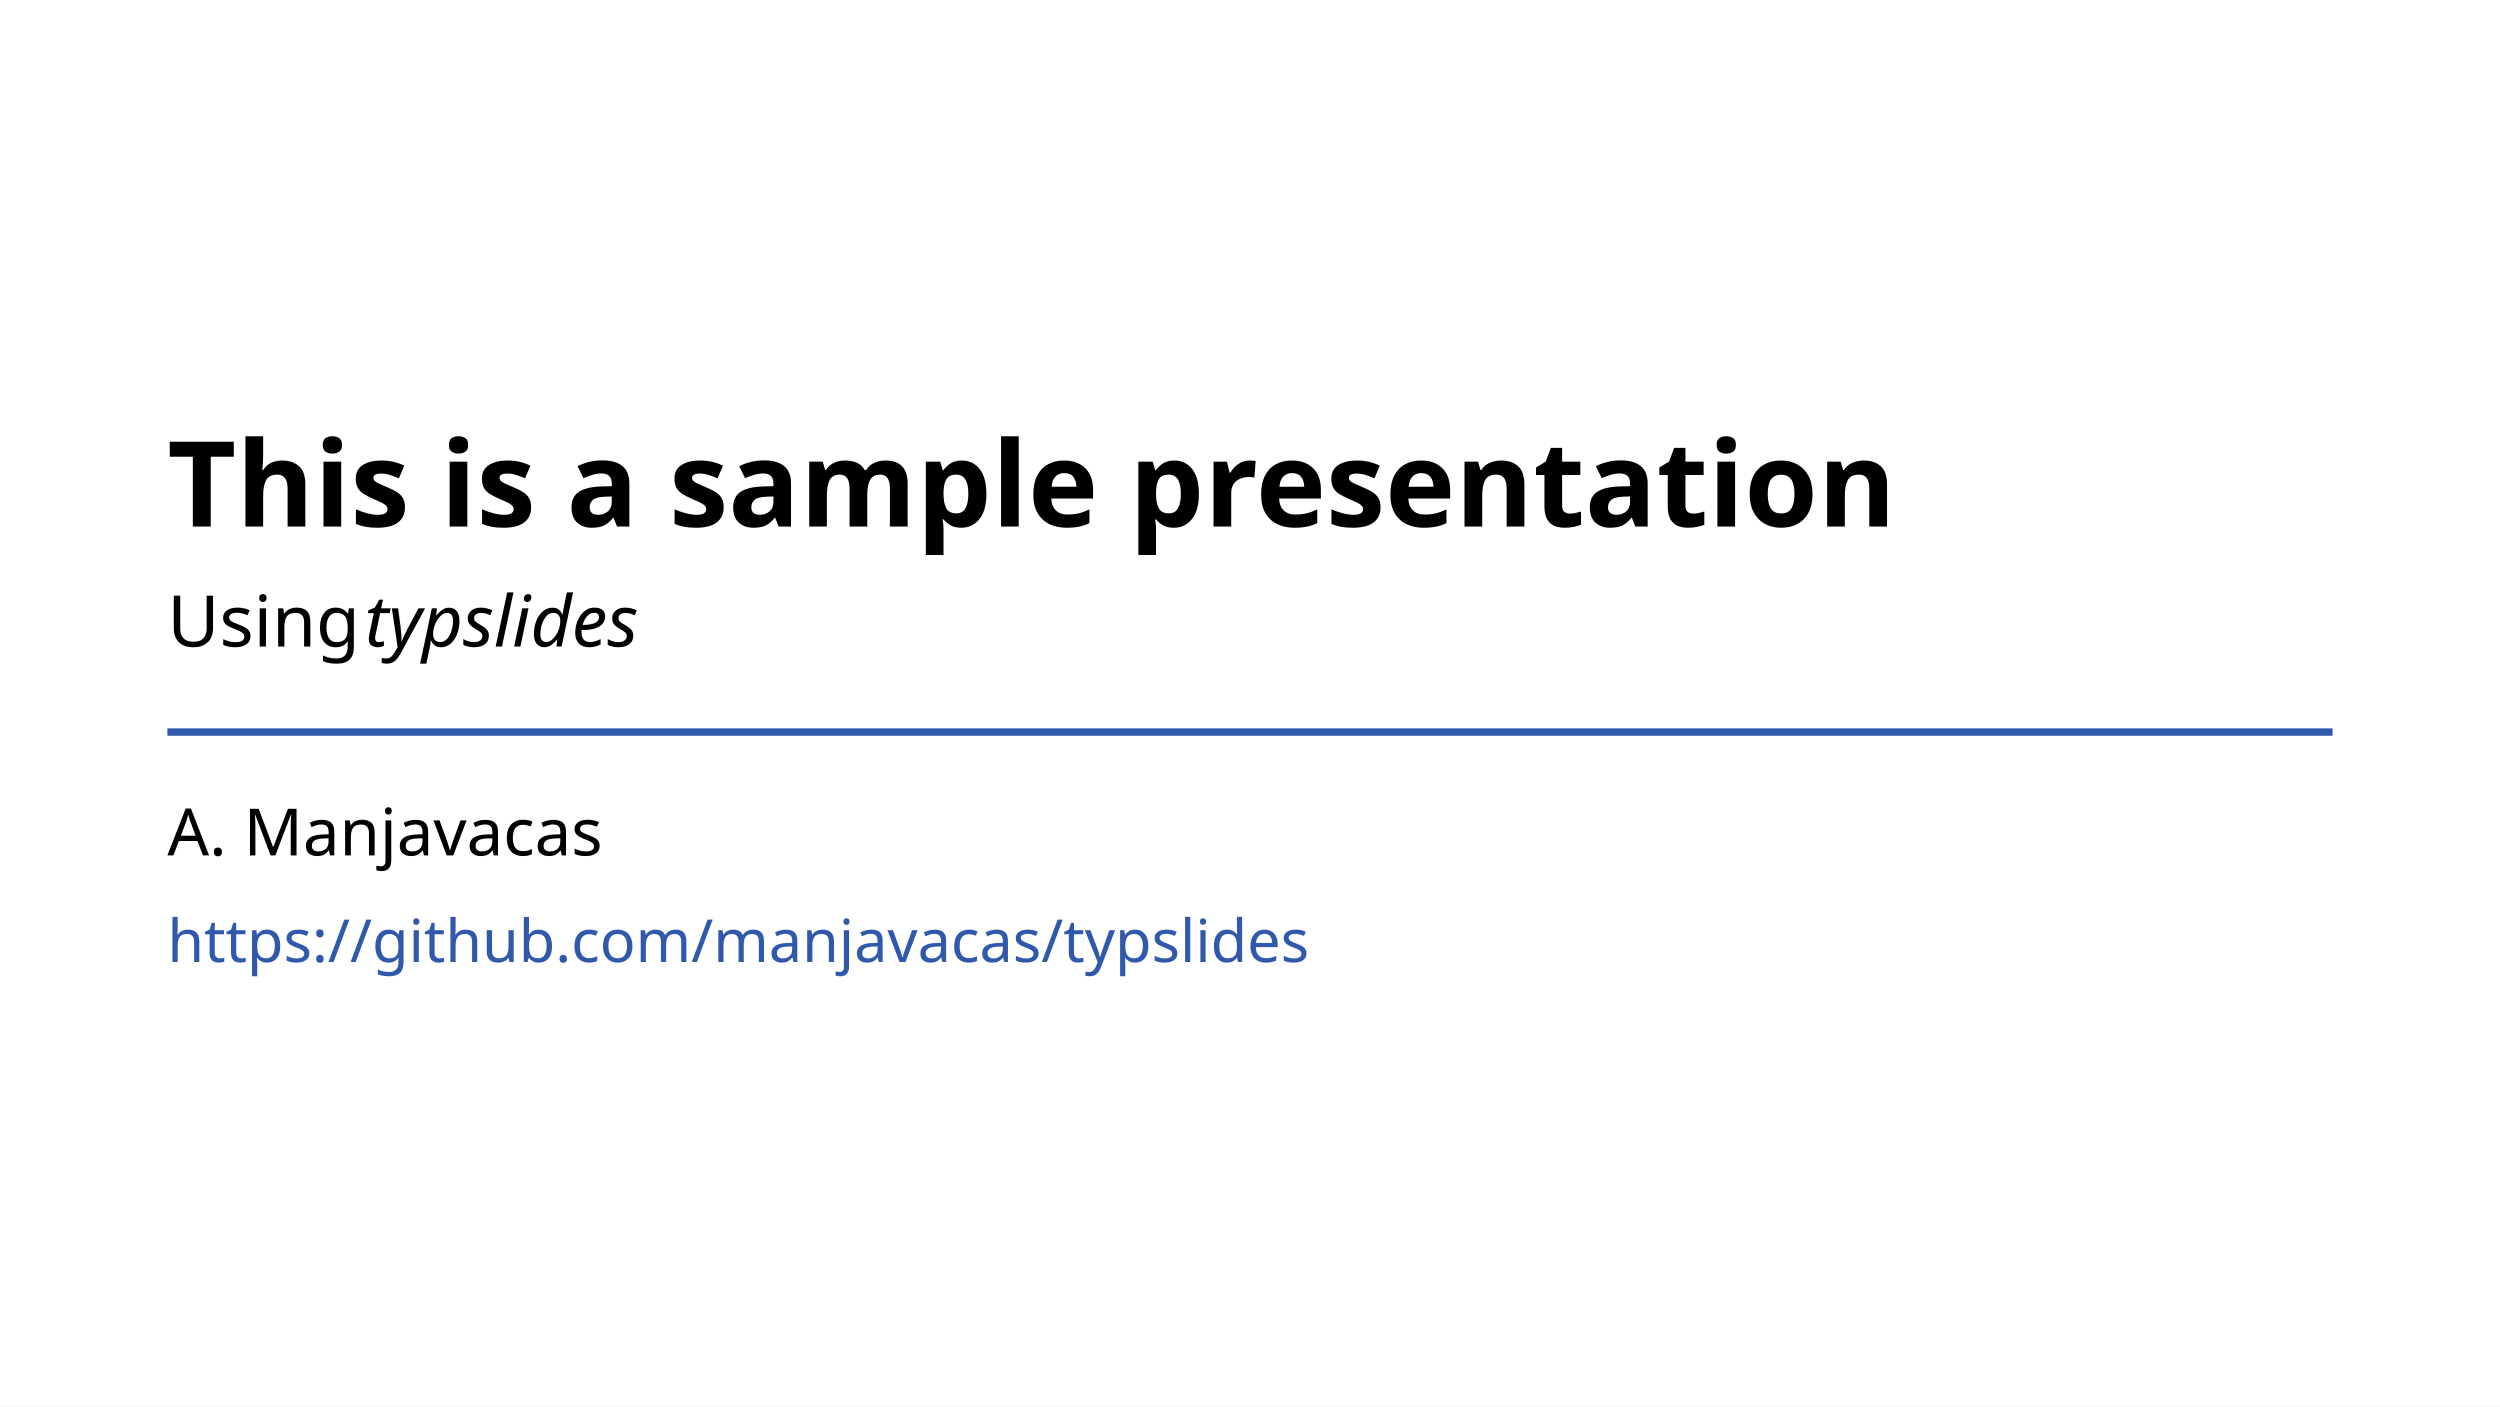
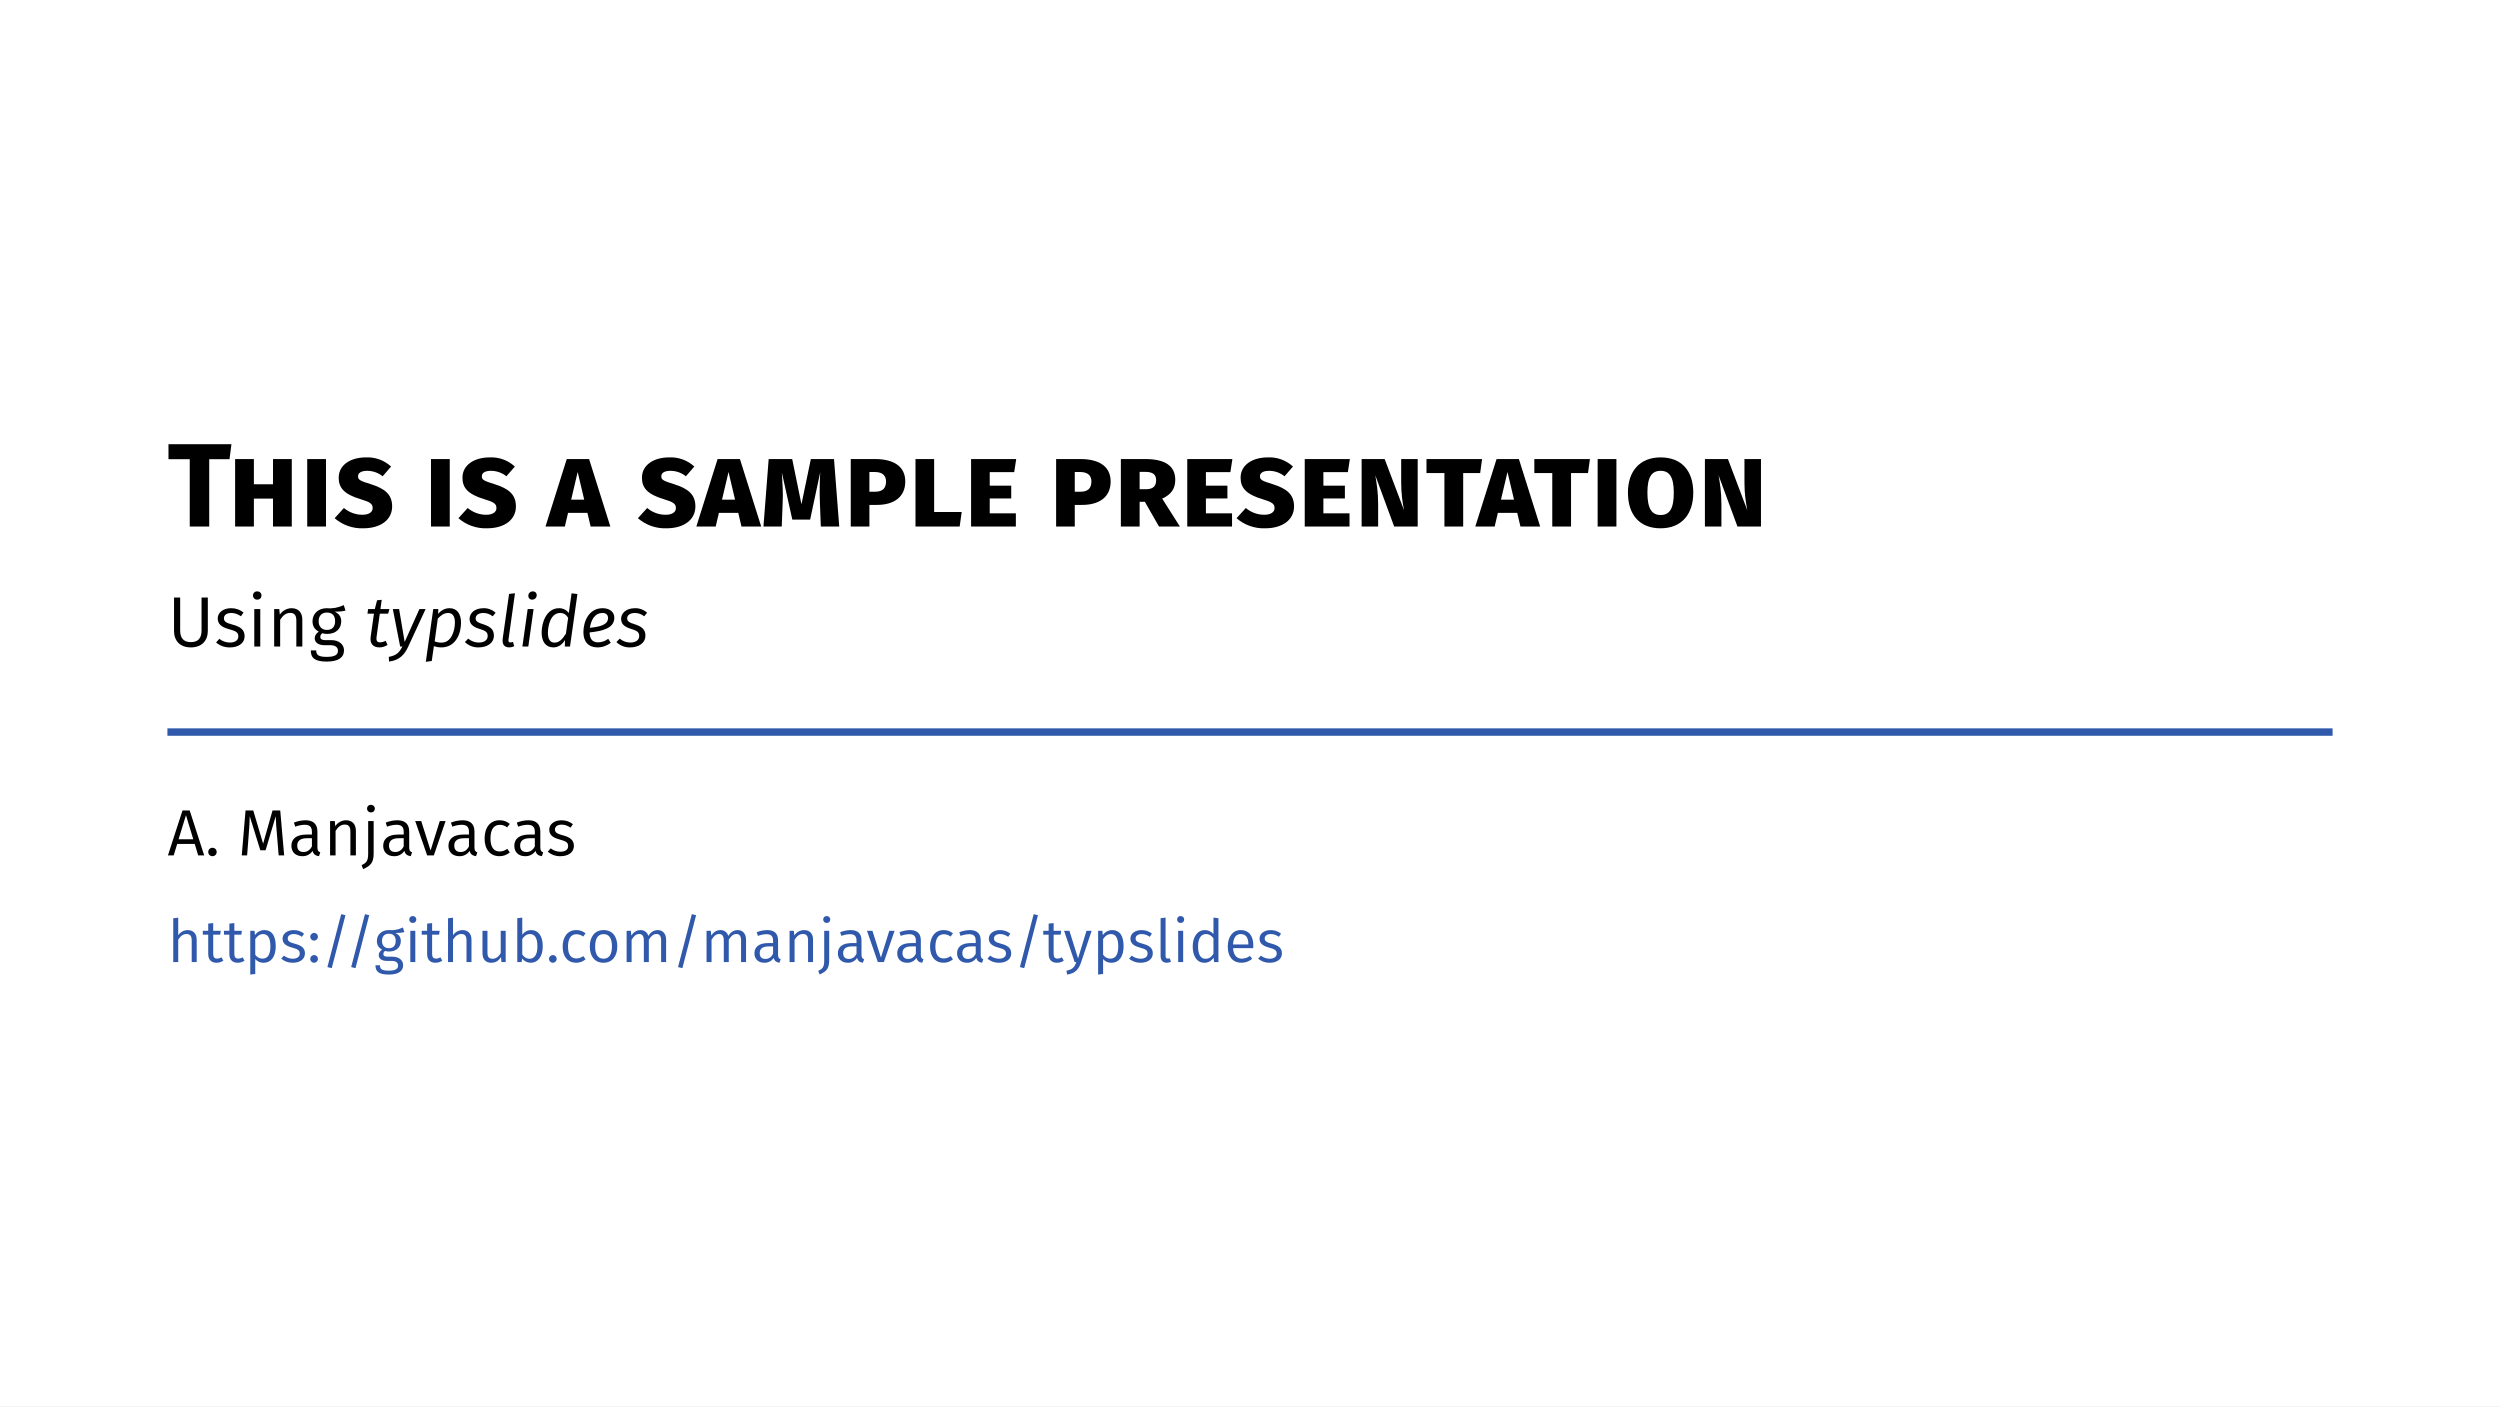
- <svg xmlns="http://www.w3.org/2000/svg" version="1.1" width="841.89" height="473.563" viewBox="0 0 841.89 473.563">
-   <path d="M0 0H841.89V473.563H0Z" fill="#ffffff" />
-   <text xml:space="preserve" transform="matrix(1 0 0 1 56.37655 56.37655)" font-size="40" font-family="FiraSans" font-weight="bold">
-     <tspan y="120.934" x="0 20.2 44.48 55.96 76.68 86.16 97.64 118.36 127.84 148.6 158.08 178.64 199.4 227.52 249.32 268.04 287.2 296.68 318.48 340.84 359.68 380.4 399.56 423.64 440.96 459.96 479.04 490.52 515.16">This is a sample presentation</tspan>
-   </text>
-   <text xml:space="preserve" transform="matrix(1 0 0 1 56.37655 56.37655)" font-size="24" font-family="FiraSans">
-     <tspan y="161.352" x="0 15.72 26.904 33.6 47.64 60.024">Using </tspan>
-   </text>
-   <text xml:space="preserve" transform="matrix(1 0 0 1 56.37655 56.37655)" font-size="24" font-family="FiraSans" font-style="italic">
-     <tspan y="161.352" x="66.456 74.76 86.304 100.152 111.216 118.104 124.752 138.792 151.176">typslides</tspan>
-   </text>
-   <path transform="matrix(1,0,0,1,56.37655,56.37655)" stroke-width="2.5" stroke-linecap="butt" stroke-miterlimit="4" stroke-linejoin="miter" fill="none" stroke="#3059ab" d="M0 190.152H729.137" />
-   <text xml:space="preserve" transform="matrix(1 0 0 1 56.37655 56.37655)" font-size="22" font-family="FiraSans">
-     <tspan y="231.688" x="0 12.628 17.732 23.628 40.7 52.624 65.494 71.61 83.204 93.588 105.512 115.764 127.468">A. Manjavacas</tspan>
-   </text>
-   <text fill="#3059ab" xml:space="preserve" transform="matrix(1 0 0 1 56.37655 56.37655)" font-size="20" font-family="FiraSans">
-     <tspan y="267.596" x="0 11.7 18.82 25.94 37.76 47.08 51.72 59.72 69.52 79.84 85.42 92.54 104.24 115.86 127.48 131.92 141.06 152.68 169.8 179.6 196.72 207.56 219.26 224.82 235.36 244.8 255.64 264.96 275.6 284.92 294.72 301.74 311.46 323.28 332.6 338.42 344 355.9 366.76">https://github.com/manjavacas/typslides</tspan>
-   </text>
+ <svg xmlns="http://www.w3.org/2000/svg" xmlns:xlink="http://www.w3.org/1999/xlink" width="1122.52" height="631.417" viewBox="0 0 841.89 473.563">
+   <path d="M0 0h841.89v473.563H0z" fill="#fff" />
+   <symbol id="a">
+     <path d="M.53.693H0V.567h.179V0h.164v.567h.171L.53.693z" />
+   </symbol>
+   <symbol id="b">
+     <path d="M.477.568H.319V.356H.158v.212H0V0h.158v.235h.161V0h.158v.568z" />
+   </symbol>
+   <symbol id="c">
+     <path d="M.158.568H0V0h.158v.568z" />
+   </symbol>
+   <symbol id="d">
+     <path d="M.262.597C.139.597.034.537.034.426c0-.082.042-.139.185-.181C.299.221.32.206.32.17.32.137.289.114.234.114a.24.24 0 0 0-.156.057L0 .085A.348.348 0 0 1 .24 0c.152 0 .244.075.244.184 0 .101-.061.15-.178.187C.216.399.197.407.197.438c0 .03.029.046.078.046A.208.208 0 0 0 .404.438L.475.52a.292.292 0 0 1-.213.077z" />
+   </symbol>
+   <symbol id="e">
+     <path d="M0 0z" />
+   </symbol>
+   <symbol id="f">
+     <path d="M.38 0h.166L.367.568H.179L0 0h.163L.19.115h.163L.38 0M.216.226l.055.233.055-.233h-.11z" />
+   </symbol>
+   <symbol id="g">
+     <path d="M.594.568H.399L.32.187.242.568H.044L0 0h.154l.008.209c.003.078 0 .134-.007.245L.243.058h.15l.085.399A2.644 2.644 0 0 1 .475.209L.483 0h.155L.594.568z" />
+   </symbol>
+   <symbol id="h">
+     <path d="M.204.568H0V0h.157v.182H.22c.139 0 .239.063.239.197 0 .127-.097.189-.255.189M.205.293H.157v.166h.044C.266.459.297.43.297.379.297.318.263.293.205.293z" />
+   </symbol>
+   <symbol id="i">
+     <path d="M.157.568H0V0h.372l.017.122H.157v.446z" />
+   </symbol>
+   <symbol id="j">
+     <path d="M.38.568H0V0h.377v.111h-.22v.125h.181v.108H.157v.114h.206l.017.11z" />
+   </symbol>
+   <symbol id="k">
+     <path d="M.321 0h.176L.348.235c.077.035.11.085.11.158 0 .116-.084.175-.252.175H0V0h.158v.208h.044L.321 0M.158.46h.049c.061 0 .09-.022.09-.07C.297.337.268.314.211.314H.158V.46z" />
+   </symbol>
+   <symbol id="l">
+     <path d="M.472.568H.333V.37c0-.099.012-.169.024-.233L.194.568H0V0h.139v.187c0 .106-.013.181-.024.244L.274 0h.198v.568z" />
+   </symbol>
+   <symbol id="m">
+     <path d="M.468.568H0V.45h.151V0h.158v.45h.143l.016.118z" />
+   </symbol>
+   <symbol id="n">
+     <path d="M.275.597C.101.597 0 .482 0 .301 0 .111.101 0 .275 0 .449 0 .55.115.55.3.55.487.449.597.275.597m0-.113C.349.484.386.433.386.3.386.165.351.112.275.112.201.112.164.165.164.301c0 .132.037.183.111.183z" />
+   </symbol>
+   <use xlink:href="#a" transform="matrix(40 0 0 -40 56.737 177.31)" />
+   <use xlink:href="#b" transform="matrix(40 0 0 -40 79.177 177.31)" />
+   <use xlink:href="#c" transform="matrix(40 0 0 -40 103.457 177.31)" />
+   <use xlink:href="#d" transform="matrix(40 0 0 -40 112.697 177.91)" />
+   <use xlink:href="#e" transform="matrix(40 0 0 -40 133.057 177.31)" />
+   <use xlink:href="#c" transform="matrix(40 0 0 -40 145.137 177.31)" />
+   <use xlink:href="#d" transform="matrix(40 0 0 -40 154.377 177.91)" />
+   <use xlink:href="#e" transform="matrix(40 0 0 -40 174.737 177.31)" />
+   <use xlink:href="#f" transform="matrix(40 0 0 -40 183.697 177.31)" />
+   <use xlink:href="#e" transform="matrix(40 0 0 -40 204.977 177.31)" />
+   <use xlink:href="#d" transform="matrix(40 0 0 -40 214.817 177.91)" />
+   <use xlink:href="#f" transform="matrix(40 0 0 -40 234.497 177.31)" />
+   <use xlink:href="#g" transform="matrix(40 0 0 -40 257.097 177.31)" />
+   <use xlink:href="#h" transform="matrix(40 0 0 -40 286.497 177.31)" />
+   <use xlink:href="#i" transform="matrix(40 0 0 -40 308.297 177.31)" />
+   <use xlink:href="#j" transform="matrix(40 0 0 -40 327.017 177.31)" />
+   <use xlink:href="#e" transform="matrix(40 0 0 -40 343.577 177.31)" />
+   <use xlink:href="#h" transform="matrix(40 0 0 -40 355.657 177.31)" />
+   <use xlink:href="#k" transform="matrix(40 0 0 -40 377.457 177.31)" />
+   <use xlink:href="#j" transform="matrix(40 0 0 -40 399.817 177.31)" />
+   <use xlink:href="#d" transform="matrix(40 0 0 -40 416.417 177.91)" />
+   <use xlink:href="#j" transform="matrix(40 0 0 -40 439.377 177.31)" />
+   <use xlink:href="#l" transform="matrix(40 0 0 -40 458.537 177.31)" />
+   <use xlink:href="#m" transform="matrix(40 0 0 -40 480.377 177.31)" />
+   <use xlink:href="#f" transform="matrix(40 0 0 -40 496.817 177.31)" />
+   <use xlink:href="#m" transform="matrix(40 0 0 -40 516.697 177.31)" />
+   <use xlink:href="#c" transform="matrix(40 0 0 -40 538.017 177.31)" />
+   <use xlink:href="#n" transform="matrix(40 0 0 -40 548.217 177.91)" />
+   <use xlink:href="#l" transform="matrix(40 0 0 -40 574.137 177.31)" />
+   <symbol id="o">
+     <path d="M.474.7H.386V.238C.386.13.339.074.236.074c-.102 0-.15.056-.15.164V.7H0V.231C0 .096.08 0 .236 0 .39 0 .474.096.474.231V.7z" />
+   </symbol>
+   <symbol id="p">
+     <path d="M.209.55C.102.55.023.49.023.407c0-.074.045-.121.158-.151C.285.228.312.208.312.153.312.1.265.068.195.068a.243.243 0 0 0-.15.052L0 .069A.287.287 0 0 1 .197 0C.303 0 .4.051.4.158.4.25.338.292.227.321.14.344.11.364.11.409s.04.074.102.074c.05 0 .09-.015.137-.046L.385.49a.275.275 0 0 1-.176.06z" />
+   </symbol>
+   <symbol id="q">
+     <path d="M.059.774A.056.056 0 0 1 0 .716C0 .683.024.658.059.658c.036 0 .06.025.06.058S.095.774.059.774M.102.526H.018V0h.084v.526z" />
+   </symbol>
+   <symbol id="r">
+     <path d="M.244.538A.2.2 0 0 1 .079.447L.072.526H0V0h.084v.375c.036.058.078.097.14.097.054 0 .087-.026.087-.107V0h.084v.377c0 .1-.055.161-.151.161z" />
+   </symbol>
+   <symbol id="s">
+     <path d="M.462.793A.444.444 0 0 0 .224.749c-.116 0-.2-.075-.2-.182C.024.498.052.452.112.42.075.396.055.363.055.328.055.276.097.23.189.23h.083C.34.23.381.204.381.152.381.097.34.066.224.066.106.066.076.094.076.157H0C0 .051.055 0 .224 0c.161 0 .242.057.242.158 0 .082-.07.143-.177.143H.205c-.056 0-.072.02-.072.045 0 .021.011.04.029.052a.209.209 0 0 1 .067-.01c.124 0 .198.074.198.177C.427.629.396.673.335.7c.061.001.11.003.152.016L.462.793M.224.688C.302.688.341.645.341.567S.301.444.226.444C.152.444.11.493.11.567c0 .07.039.121.114.121z" />
+   </symbol>
+   <symbol id="t">
+     <path d="M0 0z" />
+   </symbol>
+   <use xlink:href="#o" transform="matrix(24 0 0 -24 58.609 218.016)" />
+   <use xlink:href="#p" transform="matrix(24 0 0 -24 72.769 218.016)" />
+   <use xlink:href="#q" transform="matrix(24 0 0 -24 85.2 217.728)" />
+   <use xlink:href="#r" transform="matrix(24 0 0 -24 92.329 217.728)" />
+   <use xlink:href="#s" transform="matrix(24 0 0 -24 104.665 222.792)" />
+   <use xlink:href="#t" transform="matrix(24 0 0 -24 116.4 217.728)" />
+   <symbol id="u">
+     <path d="M.173.473H.29l.019.065H.182L.2.668.135.661.103.538H.009L0 .473h.091L.045.15C.031.054.079 0 .167 0c.04 0 .078.011.115.035L.255.093A.168.168 0 0 0 .177.071C.135.071.12.094.128.149l.045.324z" />
+   </symbol>
+   <symbol id="v">
+     <path d="M.517.737H.43L.223.275.145.737H.057L.16.211h.031C.146.126.109.086 0 .066L.004 0C.146.018.22.094.271.206l.246.531z" />
+   </symbol>
+   <symbol id="w">
+     <path d="m0 0 .083.011.03.209A.3.3 0 0 1 .217.202C.422.202.494.4.494.547c0 .132-.061.205-.16.205C.278.752.226.732.172.673L.175.74H.104L0 0m.221.269a.236.236 0 0 0-.097.018l.044.319c.04.042.084.079.144.079.056 0 .096-.036.096-.132C.408.435.359.269.221.269z" />
+   </symbol>
+   <symbol id="x">
+     <path d="M.261.55C.129.55.066.473.066.402c0-.07.039-.111.141-.143C.293.233.32.213.32.159.32.117.288.068.195.068a.226.226 0 0 0-.148.055L0 .075A.263.263 0 0 1 .192 0c.114 0 .215.055.215.167 0 .082-.048.125-.148.157C.184.347.151.365.151.407c0 .047.043.076.109.076A.204.204 0 0 0 .39.436l.041.05a.24.24 0 0 1-.17.064z" />
+   </symbol>
+   <symbol id="y">
+     <path d="M.184.76.101.75.012.125C0 .041.036 0 .103 0c.023 0 .045.005.07.016L.156.077A.116.116 0 0 0 .119.07C.096.07.09.082.093.111L.184.76z" />
+   </symbol>
+   <symbol id="z">
+     <path d="M.137.658c.036 0 .064.027.064.063 0 .03-.021.053-.055.053A.062.062 0 0 1 .083.711c0-.03.021-.053.054-.053m.02-.132H.074L0 0h.083l.074.526z" />
+   </symbol>
+   <symbol id="A">
+     <path d="M.42.759.381.482A.165.165 0 0 1 .245.55C.064.55 0 .344 0 .208 0 .081.058 0 .165 0c.071 0 .126.042.163.104L.325.012h.073l.104.737-.082.01M.26.483C.312.483.346.457.372.416L.341.194C.293.118.249.067.181.067.123.067.088.11.088.203c0 .107.04.28.172.28z" />
+   </symbol>
+   <symbol id="B">
+     <path d="M.434.418C.434.488.379.55.27.55.072.55 0 .358 0 .213 0 .08.071 0 .198 0c.07 0 .13.023.186.064L.348.121a.228.228 0 0 0-.142-.05C.136.071.088.108.087.21c.191.02.347.062.347.208M.091.275c.014.099.063.208.178.208.059 0 .077-.039.077-.068C.346.324.253.291.091.275z" />
+   </symbol>
+   <use xlink:href="#u" transform="matrix(24 0 0 -24 123.745 218.016)" />
+   <use xlink:href="#v" transform="matrix(24 0 0 -24 130.92 222.792)" />
+   <use xlink:href="#w" transform="matrix(24 0 0 -24 143.4 222.864)" />
+   <use xlink:href="#x" transform="matrix(24 0 0 -24 156.553 218.016)" />
+   <use xlink:href="#y" transform="matrix(24 0 0 -24 169.009 218.016)" />
+   <use xlink:href="#z" transform="matrix(24 0 0 -24 175.92 217.728)" />
+   <use xlink:href="#A" transform="matrix(24 0 0 -24 182.4 218.016)" />
+   <use xlink:href="#B" transform="matrix(24 0 0 -24 196.465 218.016)" />
+   <use xlink:href="#x" transform="matrix(24 0 0 -24 207.577 218.016)" />
+   <path stroke-width="2.5" fill="none" stroke="#3059ab" d="M56.377 246.528h729.136" />
+   <symbol id="C">
+     <path d="M.463 0h.092L.333.688h-.11L0 0h.088l.054.176H.41L.463 0m-.3.247.113.369.112-.369H.163z" />
+   </symbol>
+   <symbol id="D">
+     <path d="M.064.129A.064.064 0 0 1 0 .065C0 .029.028 0 .064 0c.038 0 .065.029.065.065a.063.063 0 0 1-.065.064z" />
+   </symbol>
+   <symbol id="E">
+     <path d="M.589.688H.471L.327.179.176.688H.058L0 0h.082l.024.31c.009.102.015.213.016.291L.284.079h.081L.52.6A4.78 4.78 0 0 1 .539.315L.565 0h.084l-.06.688z" />
+   </symbol>
+   <symbol id="F">
+     <path d="M.398.133v.244C.398.486.341.55.216.55A.491.491 0 0 1 .038.514L.059.452a.442.442 0 0 0 .142.029c.076 0 .113-.03.113-.108V.331H.228C.084.331 0 .271 0 .159 0 .065.062 0 .166 0a.18.18 0 0 1 .158.081C.338.028.371.007.422 0l.02.059C.414.069.398.084.398.133M.185.064C.122.064.089.099.089.163c0 .075.052.112.15.112h.075V.15C.284.093.242.064.185.064z" />
+   </symbol>
+   <symbol id="G">
+     <path d="M.143.984A.056.056 0 0 1 .084.926c0-.033.024-.058.059-.058.036 0 .06.025.06.058S.179.984.143.984M.185.736H.101V.234C.101.12.069.094 0 .061L.024 0c.108.049.161.092.161.239v.497z" />
+   </symbol>
+   <symbol id="H">
+     <path d="M.465.526H.376L.235.075.092.526H0L.183 0h.102l.18.526z" />
+   </symbol>
+   <symbol id="I">
+     <path d="M.228.55C.087.55 0 .439 0 .271 0 .101.088 0 .228 0c.06 0 .113.02.158.058L.347.113A.189.189 0 0 0 .231.072c-.086 0-.141.06-.141.2C.09.413.145.48.231.48A.179.179 0 0 0 .345.441l.041.053A.23.23 0 0 1 .228.55z" />
+   </symbol>
+   <use xlink:href="#C" transform="matrix(22 0 0 -22 56.553 288.064)" />
+   <use xlink:href="#D" transform="matrix(22 0 0 -22 70.127 288.328)" />
+   <use xlink:href="#t" transform="matrix(22 0 0 -22 74.109 288.064)" />
+   <use xlink:href="#E" transform="matrix(22 0 0 -22 81.413 288.064)" />
+   <use xlink:href="#F" transform="matrix(22 0 0 -22 98.133 288.328)" />
+   <use xlink:href="#r" transform="matrix(22 0 0 -22 111.157 288.064)" />
+   <use xlink:href="#G" transform="matrix(22 0 0 -22 121.76 292.684)" />
+   <use xlink:href="#F" transform="matrix(22 0 0 -22 129.043 288.328)" />
+   <use xlink:href="#H" transform="matrix(22 0 0 -22 139.823 288.064)" />
+   <use xlink:href="#F" transform="matrix(22 0 0 -22 151.02 288.328)" />
+   <use xlink:href="#I" transform="matrix(22 0 0 -22 163.187 288.328)" />
+   <use xlink:href="#F" transform="matrix(22 0 0 -22 173.197 288.328)" />
+   <use xlink:href="#p" transform="matrix(22 0 0 -22 184.46 288.328)" />
+   <symbol id="J">
+     <path d="M.244.538a.194.194 0 0 1-.16-.087v.296L0 .737V0h.084v.376C.12.433.163.472.223.472.277.472.311.446.311.365V0h.084v.377c0 .099-.056.161-.151.161z" />
+   </symbol>
+   <symbol id="K">
+     <path d="M.314.092A.14.14 0 0 0 .241.07C.194.07.175.096.175.151v.322h.118l.009.065H.175v.13L.091.659V.538H0V.473h.091V.147C.091.051.143 0 .23 0c.044 0 .082.012.116.035L.314.092z" />
+   </symbol>
+   <symbol id="L">
+     <path d="M.235.749A.19.19 0 0 1 .079.664L.072.737H0V0l.084.01v.251a.172.172 0 0 1 .14-.062c.135 0 .205.115.205.276 0 .167-.056.274-.194.274M.205.268a.142.142 0 0 0-.121.067v.263c.029.044.073.084.131.084.082 0 .124-.067.124-.207C.339.334.292.268.205.268z" />
+   </symbol>
+   <symbol id="M">
+     <path d="M.064.502A.064.064 0 0 1 0 .438C0 .402.028.373.064.373c.038 0 .065.029.065.065a.063.063 0 0 1-.065.064m0-.373A.064.064 0 0 1 0 .065C0 .029.028 0 .064 0c.038 0 .065.029.065.065a.063.063 0 0 1-.065.064z" />
+   </symbol>
+   <symbol id="N">
+     <path d="M.232.909 0 .018.073 0l.231.892-.072.017z" />
+   </symbol>
+   <symbol id="O">
+     <path d="M.391.538H.307V.161C.274.106.23.067.17.067.11.067.084.095.084.17v.368H0V.161C0 .058.054 0 .147 0c.076 0 .126.033.165.097L.319.012h.072v.526z" />
+   </symbol>
+   <symbol id="P">
+     <path d="M.235.55A.18.18 0 0 1 .084.471V.76L0 .75V.012h.073l.009.059A.18.18 0 0 1 .224 0c.128 0 .205.11.205.276C.429.451.354.55.235.55M.205.067c-.05 0-.093.03-.121.073v.259c.028.044.068.084.128.084.077 0 .127-.056.127-.207C.339.13.285.067.205.067z" />
+   </symbol>
+   <symbol id="Q">
+     <path d="M.232.55C.085.55 0 .439 0 .274 0 .107.084 0 .231 0c.147 0 .232.111.232.276C.463.444.38.55.232.55m0-.068C.323.482.373.415.373.276.373.135.322.068.231.068S.09.135.09.274c0 .141.052.208.142.208z" />
+   </symbol>
+   <symbol id="R">
+     <path d="M.524.538C.453.538.403.498.365.44a.131.131 0 0 1-.132.098C.165.538.116.501.079.447L.072.526H0V0h.084v.375C.12.433.155.472.213.472.256.472.29.446.29.365V0h.084v.375c.037.058.071.097.13.097.043 0 .077-.026.077-.107V0h.084v.377C.665.476.61.538.524.538z" />
+   </symbol>
+   <symbol id="S">
+     <path d="M.464.737H.377L.235.272.09.737H0L.178.211h.029C.176.127.147.086.04.066L.05 0c.141.018.2.096.237.208l.177.529z" />
+   </symbol>
+   <symbol id="T">
+     <path d="M.105 0c.026 0 .051.007.07.017L.153.076A.09.09 0 0 0 .119.07C.094.07.084.085.084.114V.76L0 .75V.112C0 .039.041 0 .105 0z" />
+   </symbol>
+   <symbol id="U">
+     <path d="M.349.76V.484A.19.19 0 0 1 .206.55C.077.55 0 .434 0 .273 0 .108.071 0 .198 0c.067 0 .12.034.153.086L.36.012h.073V.75L.349.76M.215.067C.136.067.09.134.09.274c0 .14.052.209.134.209.055 0 .093-.028.125-.071V.15C.314.097.276.067.215.067z" />
+   </symbol>
+   <symbol id="V">
+     <path d="M.43.292C.43.451.357.55.216.55.082.55 0 .435 0 .27 0 .103.085 0 .23 0a.28.28 0 0 1 .181.066l-.037.05A.224.224 0 0 0 .236.069c-.08 0-.138.05-.147.177h.339A.536.536 0 0 1 .43.292M.347.308H.089c.007.123.056.175.129.175.087 0 .129-.061.129-.167V.308z" />
+   </symbol>
+   <use xlink:href="#J" transform="matrix(20 0 0 -20 58.337 323.972)" fill="#3059ab" />
+   <use xlink:href="#K" transform="matrix(20 0 0 -20 68.297 324.212)" fill="#3059ab" />
+   <use xlink:href="#K" transform="matrix(20 0 0 -20 75.417 324.212)" fill="#3059ab" />
+   <use xlink:href="#L" transform="matrix(20 0 0 -20 84.277 328.192)" fill="#3059ab" />
+   <use xlink:href="#p" transform="matrix(20 0 0 -20 94.697 324.212)" fill="#3059ab" />
+   <use xlink:href="#M" transform="matrix(20 0 0 -20 104.477 324.212)" fill="#3059ab" />
+   <use xlink:href="#N" transform="matrix(20 0 0 -20 110.257 326.032)" fill="#3059ab" />
+   <use xlink:href="#N" transform="matrix(20 0 0 -20 118.257 326.032)" fill="#3059ab" />
+   <use xlink:href="#s" transform="matrix(20 0 0 -20 126.437 328.192)" fill="#3059ab" />
+   <use xlink:href="#q" transform="matrix(20 0 0 -20 137.817 323.972)" fill="#3059ab" />
+   <use xlink:href="#K" transform="matrix(20 0 0 -20 142.017 324.212)" fill="#3059ab" />
+   <use xlink:href="#J" transform="matrix(20 0 0 -20 150.877 323.972)" fill="#3059ab" />
+   <use xlink:href="#O" transform="matrix(20 0 0 -20 162.477 324.212)" fill="#3059ab" />
+   <use xlink:href="#P" transform="matrix(20 0 0 -20 174.197 324.212)" fill="#3059ab" />
+   <use xlink:href="#D" transform="matrix(20 0 0 -20 184.877 324.212)" fill="#3059ab" />
+   <use xlink:href="#I" transform="matrix(20 0 0 -20 189.477 324.212)" fill="#3059ab" />
+   <use xlink:href="#Q" transform="matrix(20 0 0 -20 198.617 324.212)" fill="#3059ab" />
+   <use xlink:href="#R" transform="matrix(20 0 0 -20 211.017 323.972)" fill="#3059ab" />
+   <use xlink:href="#N" transform="matrix(20 0 0 -20 228.337 326.032)" fill="#3059ab" />
+   <use xlink:href="#R" transform="matrix(20 0 0 -20 237.937 323.972)" fill="#3059ab" />
+   <use xlink:href="#F" transform="matrix(20 0 0 -20 254.057 324.212)" fill="#3059ab" />
+   <use xlink:href="#r" transform="matrix(20 0 0 -20 265.897 323.972)" fill="#3059ab" />
+   <use xlink:href="#G" transform="matrix(20 0 0 -20 275.537 328.172)" fill="#3059ab" />
+   <use xlink:href="#F" transform="matrix(20 0 0 -20 282.157 324.212)" fill="#3059ab" />
+   <use xlink:href="#H" transform="matrix(20 0 0 -20 291.957 323.972)" fill="#3059ab" />
+   <use xlink:href="#F" transform="matrix(20 0 0 -20 302.137 324.212)" fill="#3059ab" />
+   <use xlink:href="#I" transform="matrix(20 0 0 -20 313.197 324.212)" fill="#3059ab" />
+   <use xlink:href="#F" transform="matrix(20 0 0 -20 322.296 324.212)" fill="#3059ab" />
+   <use xlink:href="#p" transform="matrix(20 0 0 -20 332.536 324.212)" fill="#3059ab" />
+   <use xlink:href="#N" transform="matrix(20 0 0 -20 343.457 326.032)" fill="#3059ab" />
+   <use xlink:href="#K" transform="matrix(20 0 0 -20 351.317 324.212)" fill="#3059ab" />
+   <use xlink:href="#S" transform="matrix(20 0 0 -20 358.337 328.192)" fill="#3059ab" />
+   <use xlink:href="#L" transform="matrix(20 0 0 -20 369.796 328.192)" fill="#3059ab" />
+   <use xlink:href="#p" transform="matrix(20 0 0 -20 380.216 324.212)" fill="#3059ab" />
+   <use xlink:href="#T" transform="matrix(20 0 0 -20 390.837 324.212)" fill="#3059ab" />
+   <use xlink:href="#q" transform="matrix(20 0 0 -20 396.397 323.972)" fill="#3059ab" />
+   <use xlink:href="#U" transform="matrix(20 0 0 -20 401.656 324.212)" fill="#3059ab" />
+   <use xlink:href="#V" transform="matrix(20 0 0 -20 413.456 324.212)" fill="#3059ab" />
+   <use xlink:href="#p" transform="matrix(20 0 0 -20 423.697 324.212)" fill="#3059ab" />
</svg>
